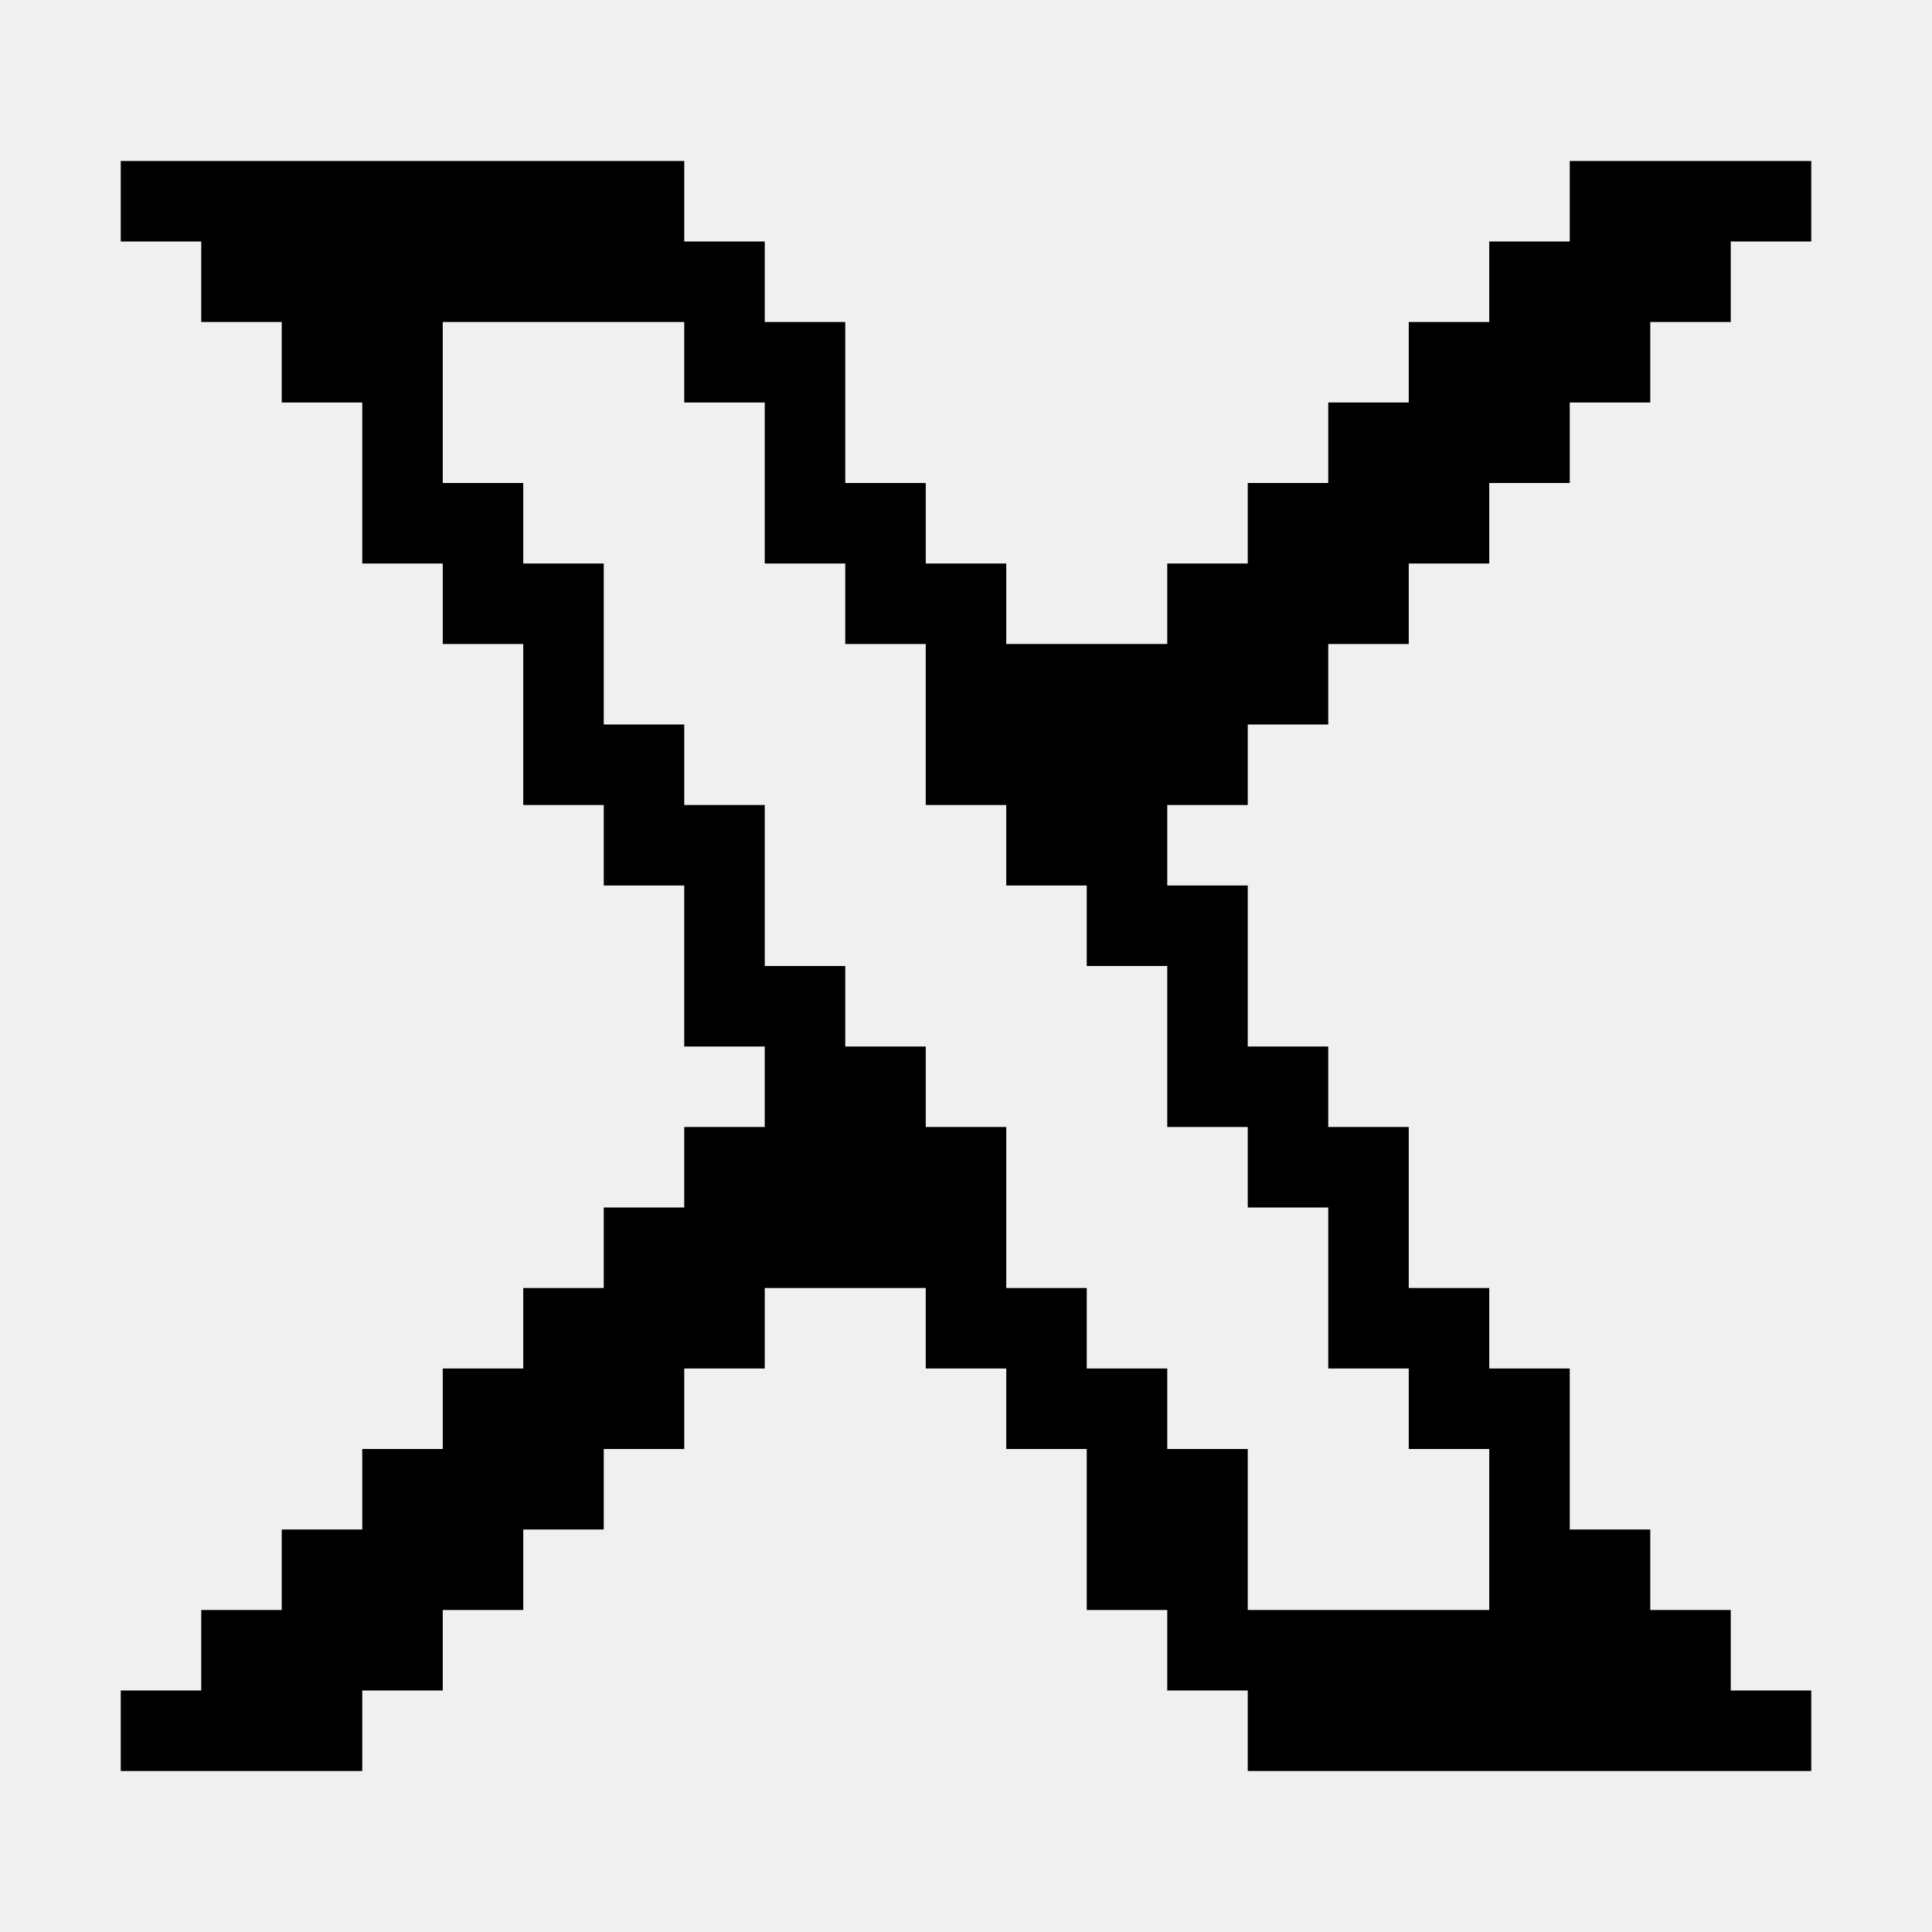
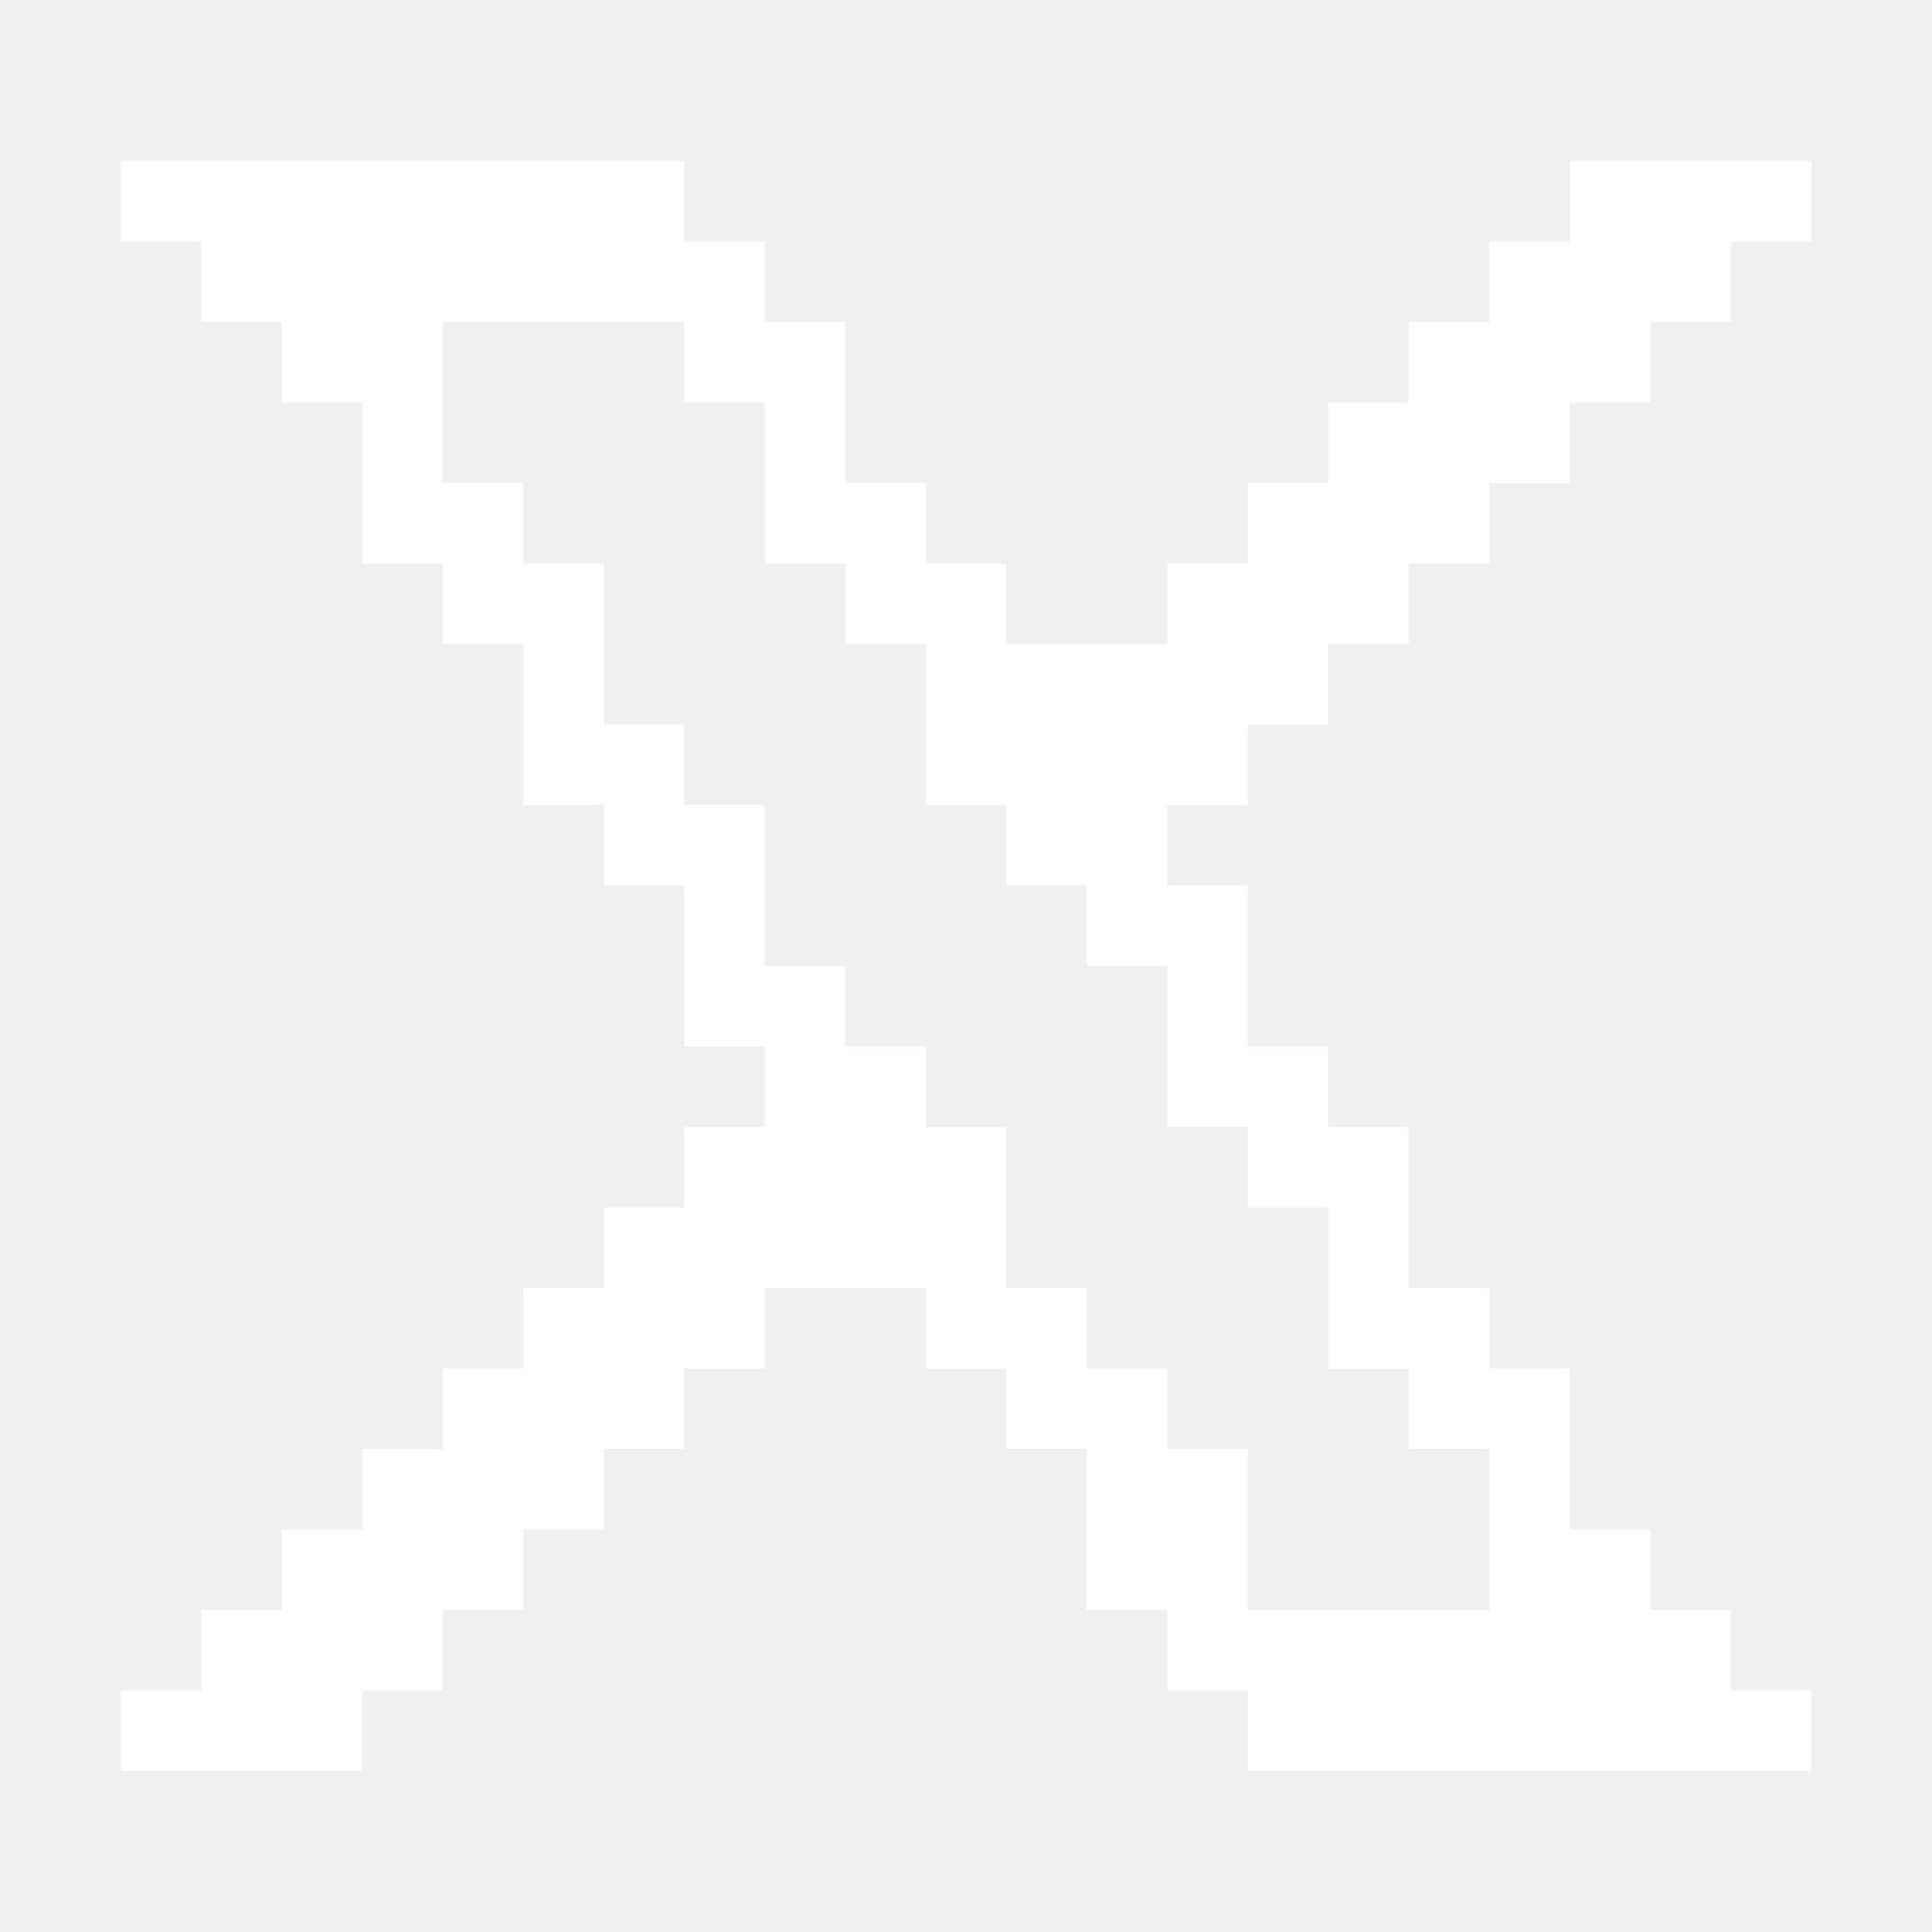
- <svg xmlns="http://www.w3.org/2000/svg" id="X.ai_copy" viewBox="0 0 24 24">
-   <path d="m15.5,10v-1h1v-1h1v-1h1v-1h1v-1h1v-1h1v-1h1v-1h-3v1h-1v1h-1v1h-1v1h-1v1h-1v1h-2v-1h-1v-1h-1v-2h-1v-1h-1v-1H1.5v1h1v1h1v1h1v2h1v1h1v2h1v1h1v2h1v1h-1v1h-1v1h-1v1h-1v1h-1v1h-1v1h-1v1h-1v1h3v-1h1v-1h1v-1h1v-1h1v-1h1v-1h2v1h1v1h1v2h1v1h1v1h7v-1h-1v-1h-1v-1h-1v-2h-1v-1h-1v-2h-1v-1h-1v-2h-1v-1h1Zm0,4v1h1v2h1v1h1v2h-3v-2h-1v-1h-1v-1h-1v-2h-1v-1h-1v-1h-1v-2h-1v-1h-1v-2h-1v-1h-1v-2h3v1h1v2h1v1h1v2h1v1h1v1h1v2h1Z" />
+ <svg xmlns="http://www.w3.org/2000/svg" version="1.1" id="X.ai_copy" x="0px" y="0px" viewBox="0 0 24 24" style="enable-background:new 0 0 24 24;" xml:space="preserve">
+   <style type="text/css">
+ 	.st0{fill:#FFFFFF;}
+ </style>
+   <path class="st0" d="M15.5,10V9h1V8h1V7h1V6h1V5h1V4h1V3h1V2h-3v1h-1v1h-1v1h-1v1h-1v1h-1v1h-2V7h-1V6h-1V4h-1V3h-1V2h-7v1h1v1h1v1  h1v2h1v1h1v2h1v1h1v2h1v1h-1v1h-1v1h-1v1h-1v1h-1v1h-1v1h-1v1h-1v1h3v-1h1v-1h1v-1h1v-1h1v-1h1v-1h2v1h1v1h1v2h1v1h1v1h7v-1h-1v-1  h-1v-1h-1v-2h-1v-1h-1v-2h-1v-1h-1v-2h-1v-1H15.5z M15.5,14v1h1v2h1v1h1v2h-3v-2h-1v-1h-1v-1h-1v-2h-1v-1h-1v-1h-1v-2h-1V9h-1V7h-1  V6h-1V4h3v1h1v2h1v1h1v2h1v1h1v1h1v2H15.5z" />
</svg>
